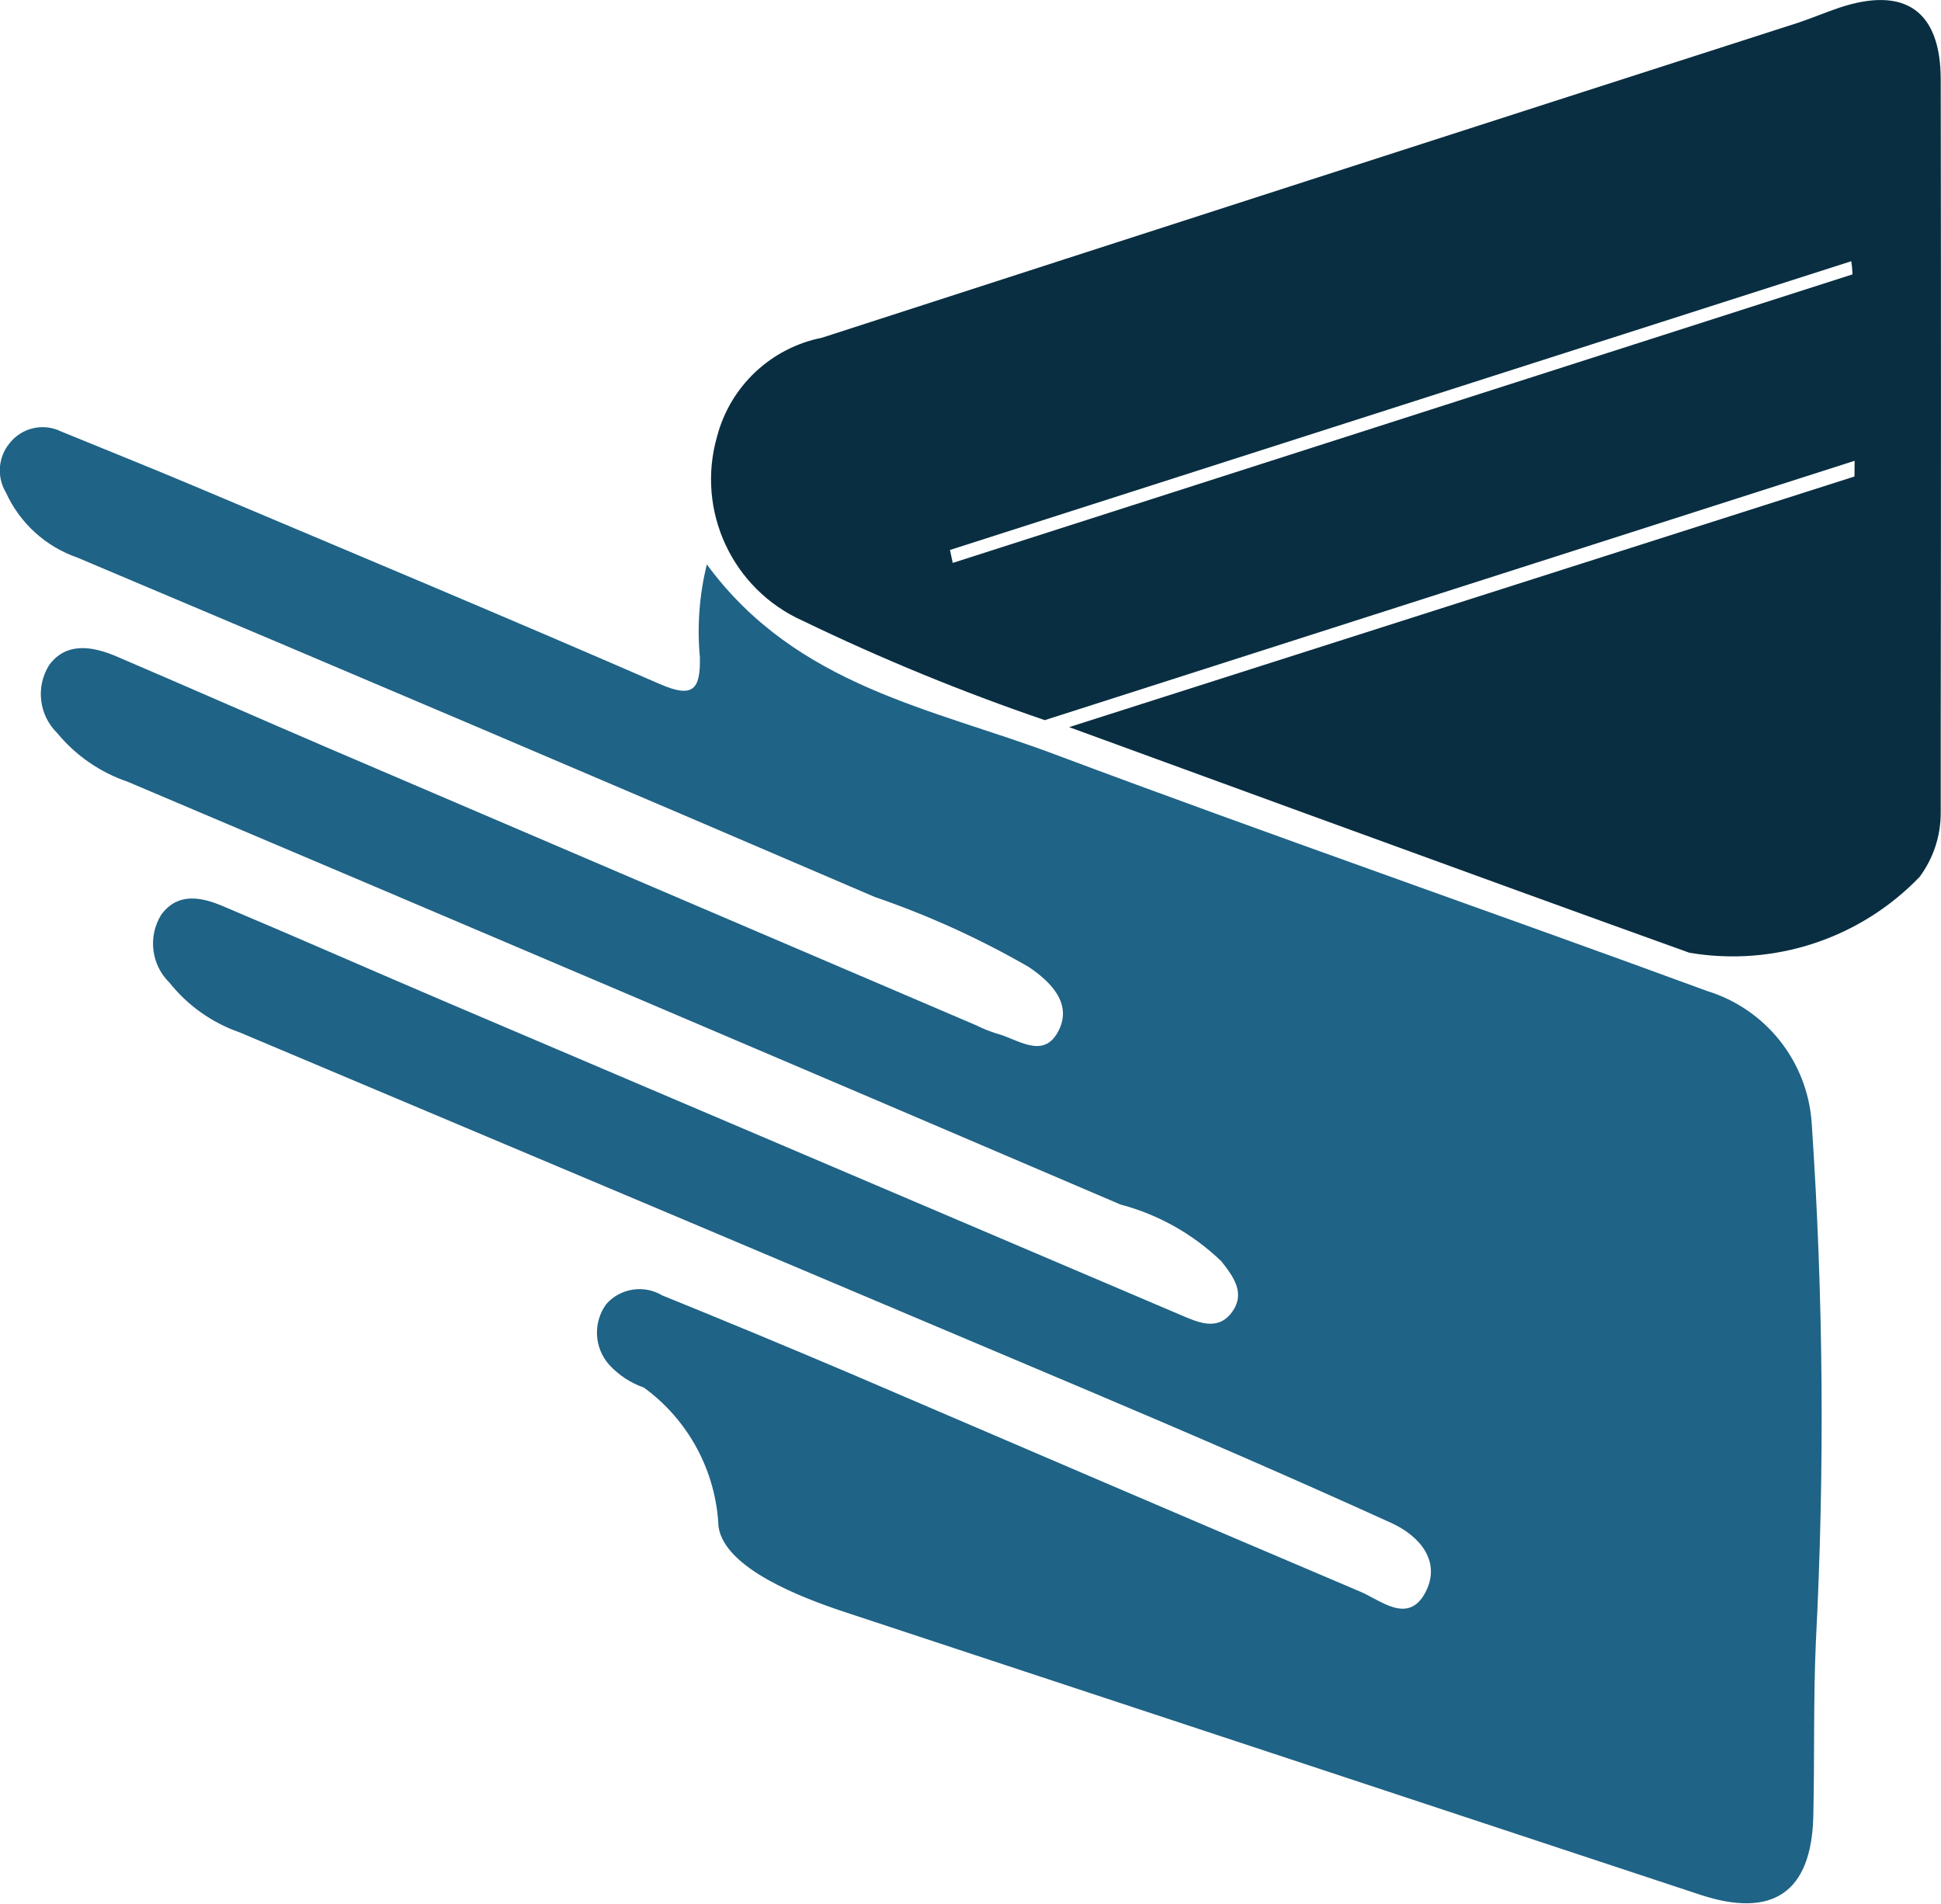
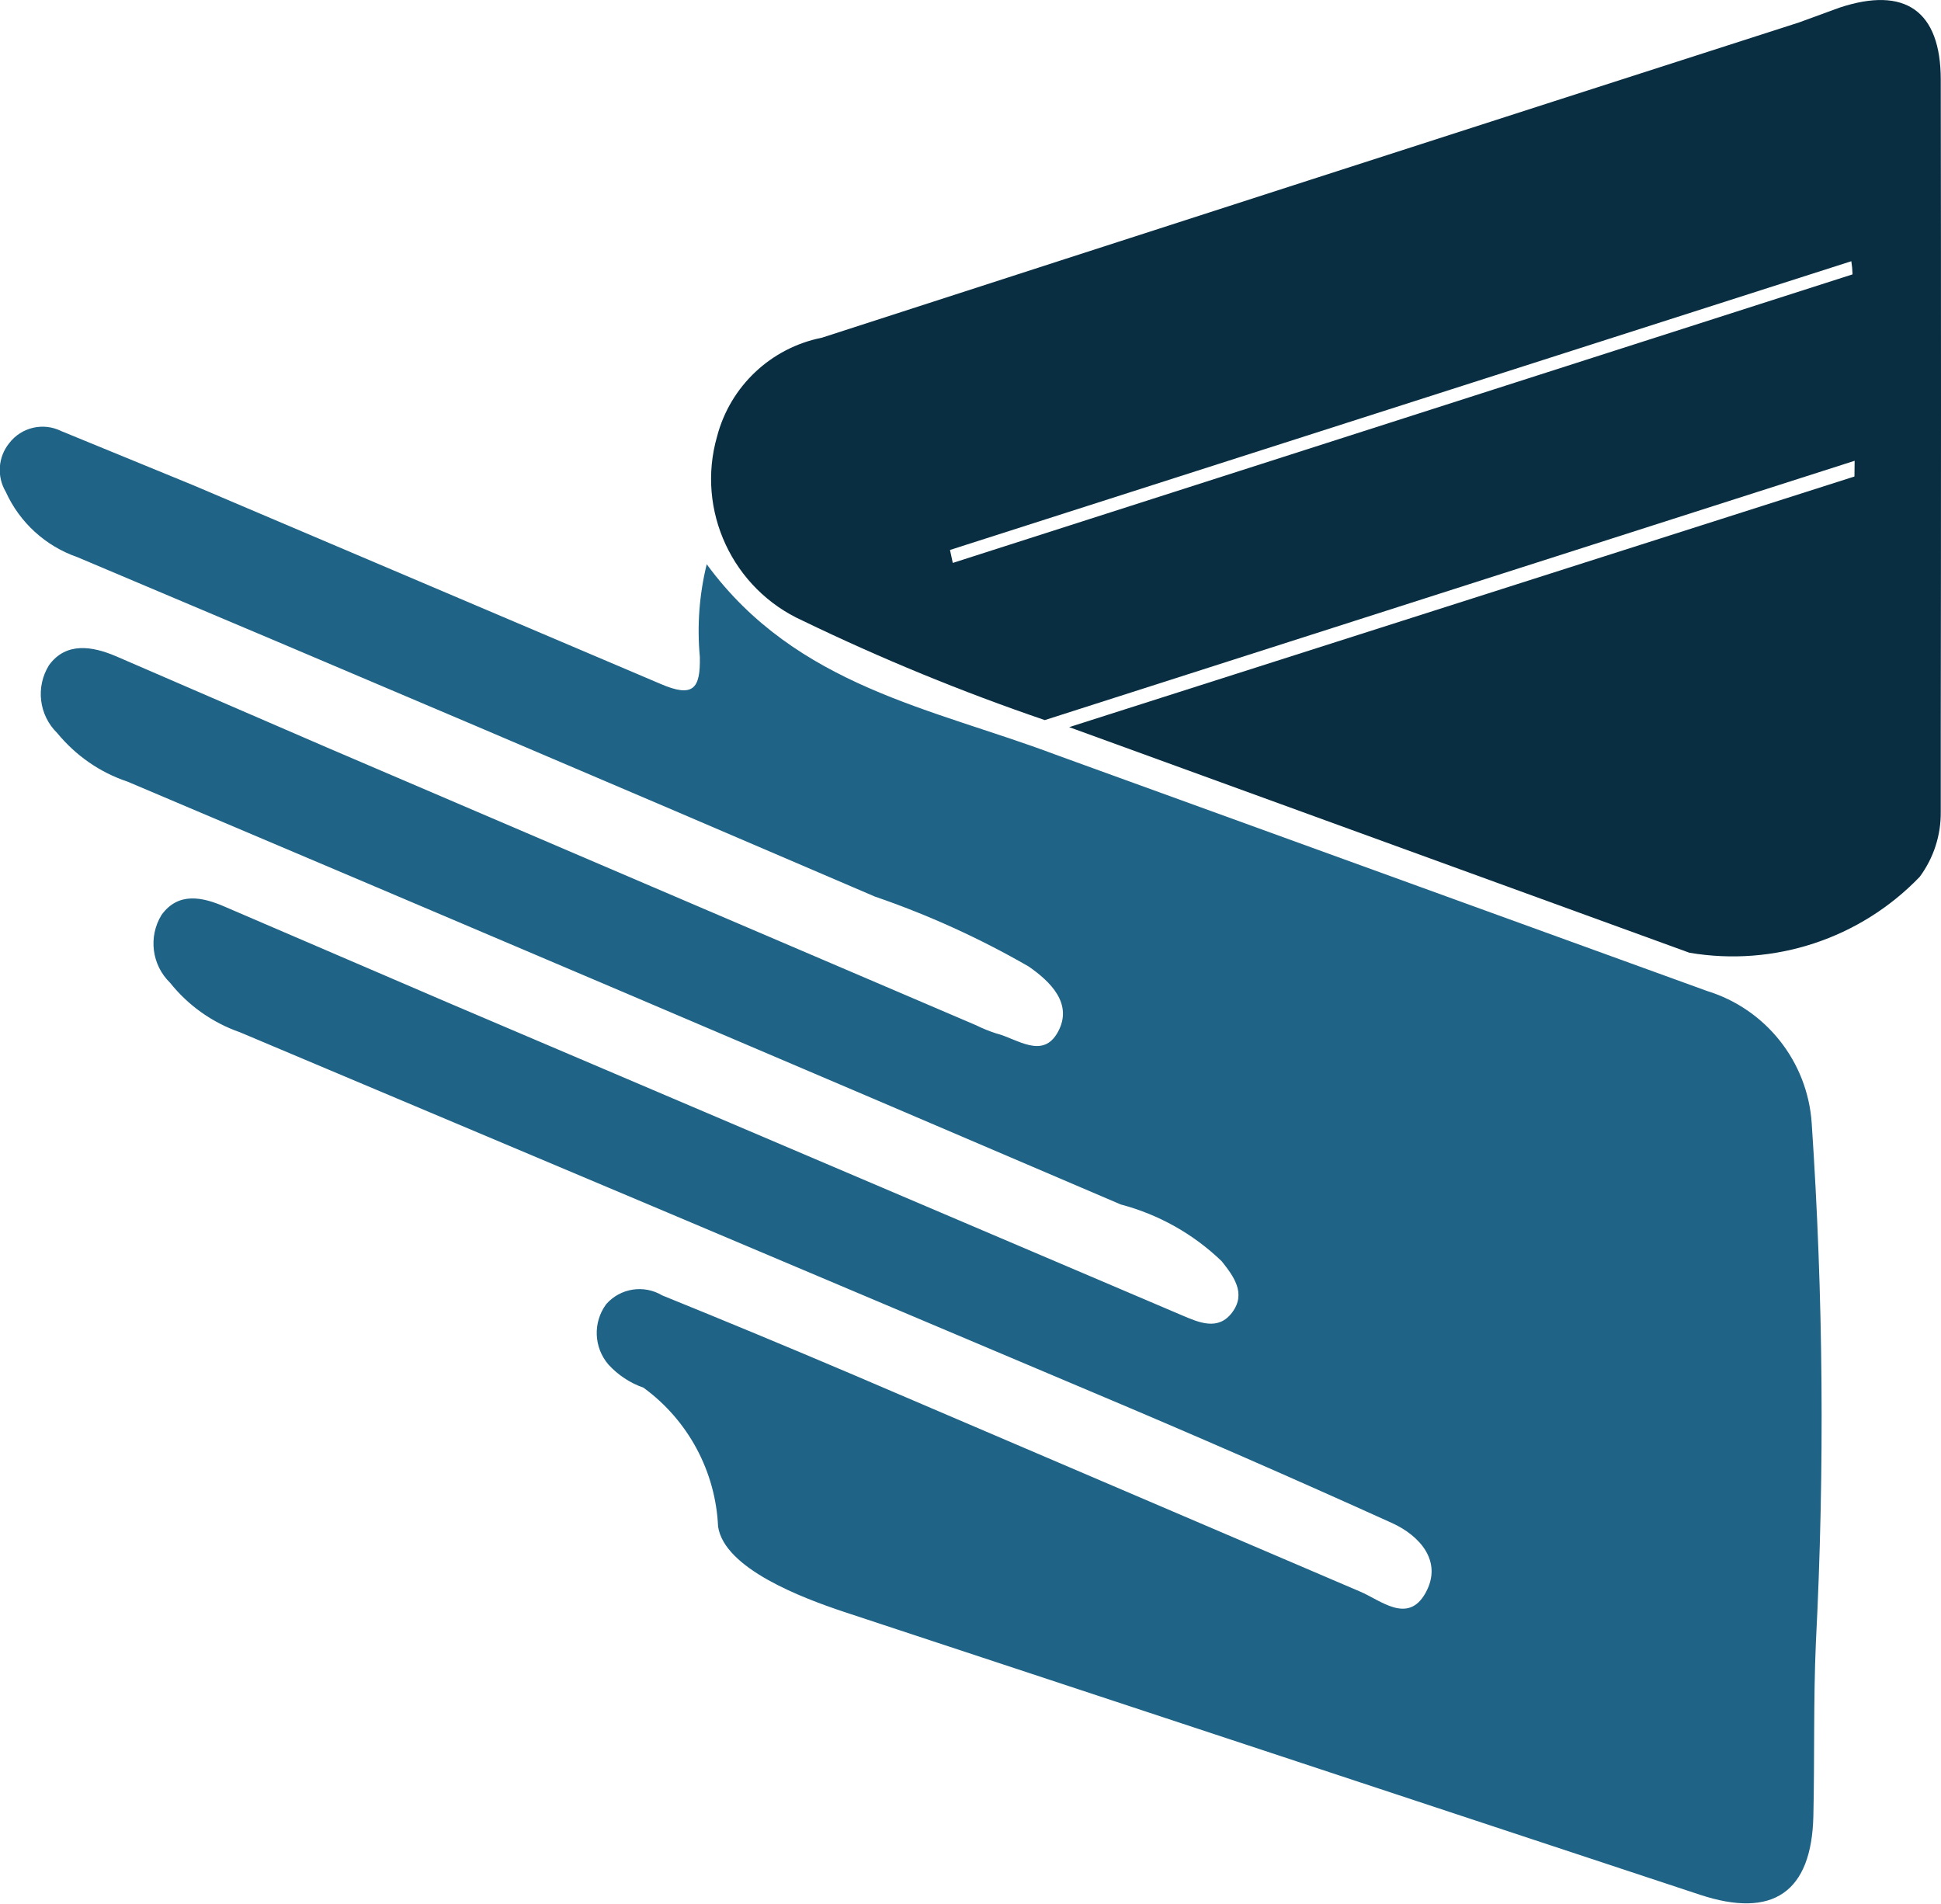
- <svg xmlns="http://www.w3.org/2000/svg" width="41.624" height="40.811" viewBox="0 0 41.624 40.811">
-   <defs>
-     <style>.a{fill:#1f6386;}.b{fill:#092e41;}</style>
-   </defs>
-   <path class="a" d="M26.6,85.767c1.924,2.621,4.851,3.088,7.473,4.077,4.639,1.738,9.326,3.361,13.978,5.07a3.187,3.187,0,0,1,2.242,2.829,93.424,93.424,0,0,1,.089,11.14c-.054,1.237-.026,2.478-.054,3.717-.036,1.641-.869,2.207-2.433,1.689q-9.176-3.036-18.355-6.065c-.9-.3-2.562-.926-2.69-1.828a3.9,3.9,0,0,0-1.6-2.979,1.823,1.823,0,0,1-.749-.494,1.039,1.039,0,0,1-.059-1.295.951.951,0,0,1,1.2-.188q2.023.82,4.034,1.675c3.65,1.564,7.284,3.128,10.935,4.677.434.182,1.022.707,1.39.031s-.123-1.229-.716-1.5c-2.113-.961-4.246-1.884-6.384-2.789Q25.738,99.656,16.579,95.8a3.311,3.311,0,0,1-1.5-1.062,1.174,1.174,0,0,1-.182-1.456c.363-.5.885-.379,1.357-.174,1.6.674,3.186,1.375,4.781,2.054l15.73,6.7c.379.162.794.348,1.095-.061s.026-.773-.228-1.093a4.933,4.933,0,0,0-2.164-1.217q-10.636-4.552-21.29-9.065a3.357,3.357,0,0,1-1.509-1.043,1.17,1.17,0,0,1-.174-1.456c.365-.5.928-.407,1.436-.191,1.51.645,3.014,1.309,4.519,1.955q6.962,2.982,13.926,5.958a3.059,3.059,0,0,0,.429.174c.45.113,1,.567,1.326-.035s-.163-1.076-.629-1.39a18.807,18.807,0,0,0-3.3-1.5q-8.537-3.667-17.1-7.277a2.627,2.627,0,0,1-1.535-1.4.916.916,0,0,1,.073-1.043.9.9,0,0,1,1.114-.261c.945.388,1.894.766,2.835,1.163,3.339,1.409,6.682,2.807,10.005,4.253.718.313.869.109.857-.572A6,6,0,0,1,26.6,85.767Z" transform="translate(-11.442 -73.665)" />
-   <path class="b" d="M123.746,40.029l-17.367,5.561a46.3,46.3,0,0,1-5.193-2.132,3.323,3.323,0,0,1-1.834-3.952,2.911,2.911,0,0,1,2.247-2.115Q112.072,34,122.551,30.631c.294-.1.577-.219.869-.318,1.406-.466,2.171.068,2.172,1.543q.01,6.969,0,13.938V47.56a2.3,2.3,0,0,1-.452,1.39,5.561,5.561,0,0,1-4.939,1.627c-3.905-1.4-13.3-4.837-13.3-4.837l16.841-5.374Zm-19.4,1.912.059.278L123.7,36.032a2.121,2.121,0,0,0-.026-.282Z" transform="translate(-83.974 -30.149)" />
+ <svg xmlns="http://www.w3.org/2000/svg" width="41.624" height="40.811">
+   <path d="M15.158 12.102c1.924 2.62 4.85 3.088 7.473 4.077l13.978 5.07c1.26.388 2.152 1.513 2.242 2.83.25 3.708.28 7.428.09 11.14-.054 1.237-.026 2.478-.054 3.717-.036 1.64-.87 2.207-2.433 1.69q-9.176-3.036-18.355-6.065c-.9-.3-2.562-.926-2.7-1.828a3.9 3.9 0 0 0-1.6-2.979c-.287-.1-.544-.27-.75-.494A1.04 1.04 0 0 1 13 27.963a.95.95 0 0 1 1.2-.188q2.023.82 4.034 1.675l10.935 4.677c.434.182 1.022.707 1.4.03s-.123-1.23-.716-1.5a263.82 263.82 0 0 0-6.384-2.789q-9.163-3.878-18.322-7.734a3.31 3.31 0 0 1-1.5-1.062c-.394-.383-.47-.988-.182-1.456.363-.5.885-.38 1.357-.174l4.78 2.054 15.73 6.7c.38.162.794.348 1.095-.06s.026-.773-.228-1.093c-.606-.584-1.35-1.002-2.164-1.217Q13.4 21.274 2.736 16.76c-.6-.2-1.113-.562-1.51-1.043a1.17 1.17 0 0 1-.174-1.456c.365-.5.928-.407 1.436-.19l4.52 1.955q6.962 2.982 13.926 5.958a3.06 3.06 0 0 0 .429.174c.45.113 1 .567 1.326-.035s-.163-1.076-.63-1.4c-1.05-.605-2.154-1.107-3.3-1.5q-8.537-3.667-17.1-7.277c-.682-.236-1.237-.742-1.535-1.4-.196-.33-.167-.745.073-1.043a.9.9 0 0 1 1.114-.261l2.835 1.163 10.005 4.253c.718.313.87.11.857-.572a6 6 0 0 1 .149-1.994z" fill="#1f6386" />
+   <path d="M39.772 9.88l-17.367 5.56a46.3 46.3 0 0 1-5.193-2.132c-1.5-.677-2.292-2.362-1.834-3.952a2.91 2.91 0 0 1 2.247-2.115Q28.098 3.85 38.577.482l.87-.318c1.406-.466 2.17.068 2.172 1.543q.01 6.97 0 13.938v1.766a2.3 2.3 0 0 1-.452 1.39 5.56 5.56 0 0 1-4.939 1.627l-13.3-4.837 16.84-5.374zm-19.4 1.912l.06.278 19.295-6.187a2.12 2.12 0 0 0-.026-.282z" fill="#092e41" />
</svg>
